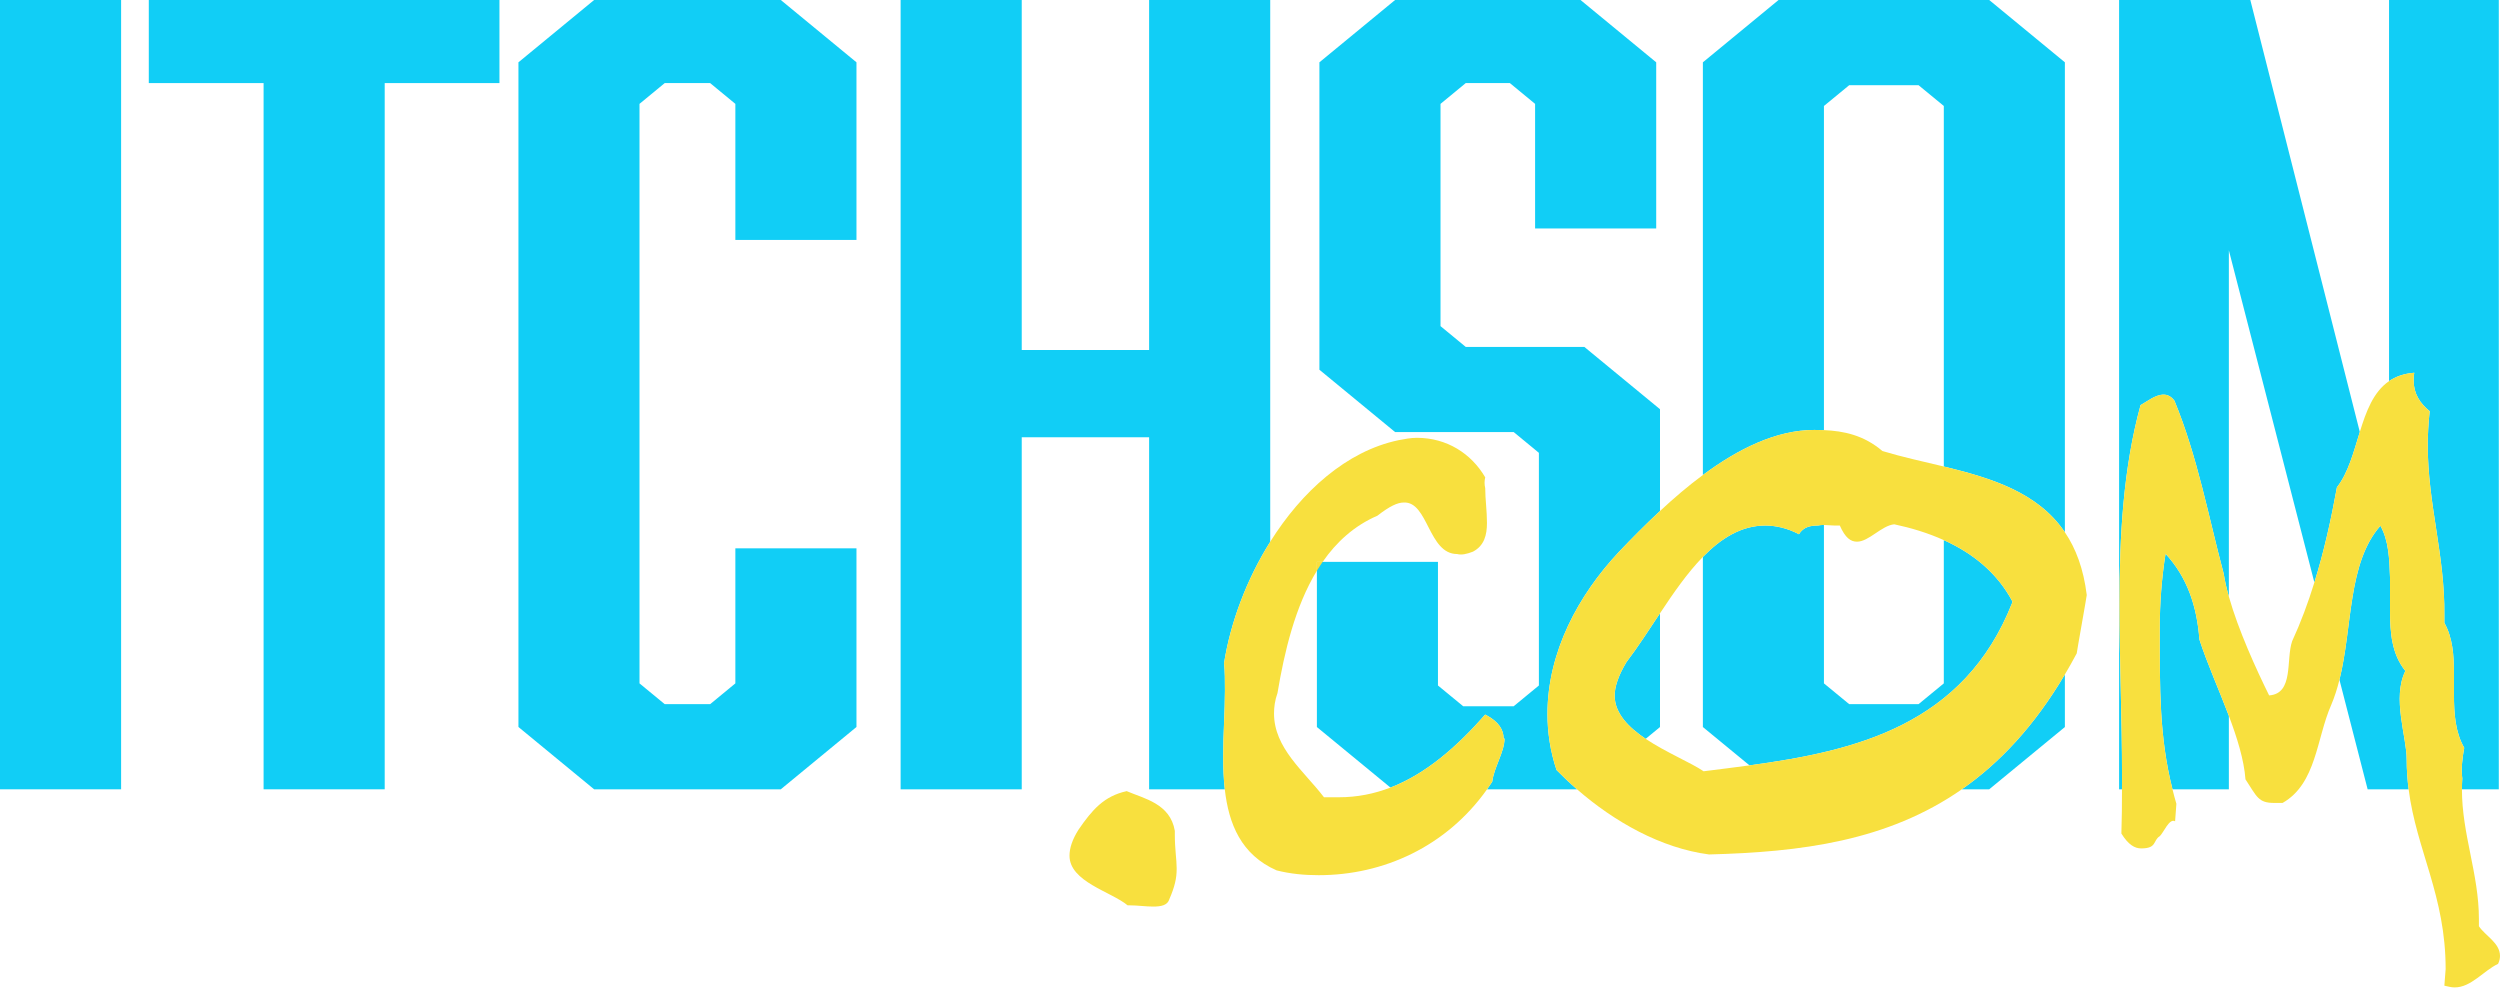
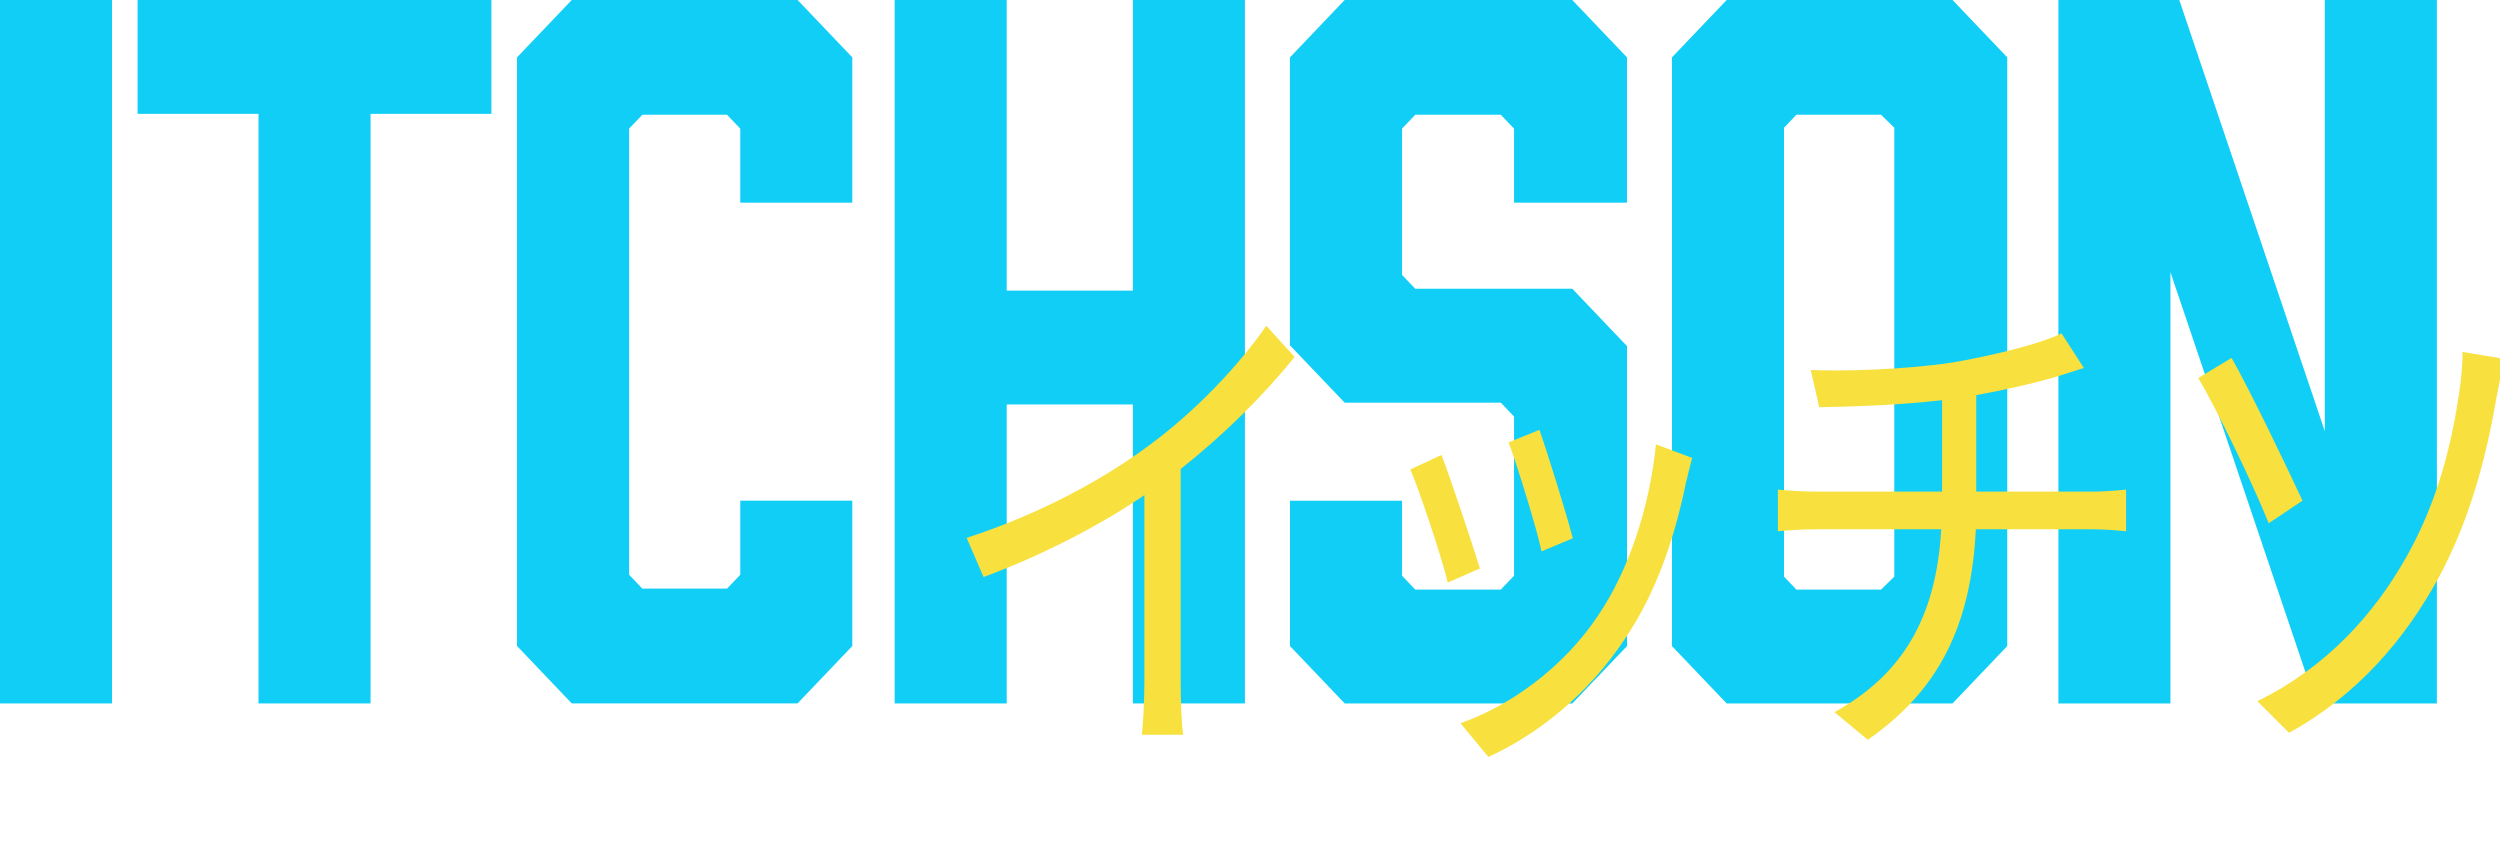
- <svg xmlns="http://www.w3.org/2000/svg" id="Layer_1" viewBox="0 0 546.4 215.81">
+ <svg xmlns="http://www.w3.org/2000/svg" id="Layer_2" viewBox="0 0 497.56 168.94">
  <defs>
-     <style>.cls-1{fill:#f8e03e;}.cls-2{fill:#11cef6;}</style>
+     <style>.cls-1{fill:#11cef6;}.cls-2{fill:#f8e03e;font-family:TTCrackerR, '210 Cracker';font-size:100px;letter-spacing:-.04em;}</style>
  </defs>
-   <path class="cls-2" d="m0,0h26.47v172.51H0V0Z" />
-   <path class="cls-2" d="m84.08,18.16v154.35h-26.47V18.16h-25.09V0h76.64v18.16h-25.09Z" />
-   <path class="cls-2" d="m113.31,13.62L129.85,0h40.8l16.54,13.62v38.82h-26.47v-29.74l-5.51-4.54h-9.93l-5.51,4.54v126.66l5.51,4.54h9.93l5.51-4.54v-29.51h26.47v39.04l-16.54,13.62h-40.8l-16.54-13.62V13.62Z" />
-   <path class="cls-2" d="m277.62,0h-26.47v76.5h-27.84V0h-26.47v172.51h26.47v-76.94h27.84v76.94h16.54c-.27-2.34-.35-4.75-.35-7.16,0-4.98.38-9.95.38-14.4,0-2.1,0-4.2-.19-6.03,1.4-8.86,4.93-18.29,10.09-26.51V0Z" />
-   <path class="cls-2" d="m346.27,75.82h-25.92l-5.51-4.54V22.7l5.51-4.54h9.65l5.51,4.54v27.24h26.47V13.62l-16.54-13.62h-40.53l-16.54,13.62v67.19l16.54,13.62h25.92l5.51,4.54v50.85l-5.51,4.54h-11.03l-5.52-4.54v-27.02h-26.46v36.1l16.08,13.23c7.78-3.01,14.52-8.92,20.71-15.95,3.07,1.57,4.02,3.41,4.02,5.24h.2c0,2.88-2.3,6.29-2.69,9.43-.37.57-.74,1.12-1.13,1.66h19.66c-1.57-1.36-3.06-2.77-4.47-4.21-1.39-4.07-1.99-8.41-1.99-12.21,0-13.56,6.75-26.04,15.68-35.53,2.81-2.96,5.8-5.98,8.92-8.87v-22.25l-16.54-13.62Zm9.21,68.88c-1.79,2.98-2.58,5.43-2.58,7.33,0,3.86,3.02,6.93,6.78,9.45l3.13-2.58v-24.86c-2.49,3.73-4.88,7.47-7.33,10.66Z" />
-   <path class="cls-2" d="m424.84,118.05v31.31l-5.52,4.54h-15.16l-5.52-4.54v-34.62c-.43-.01-.87.02-1.3.12-1.58,0-3.17.27-4.16,1.9-2.58-1.36-5.16-1.9-7.35-1.9-5.24,0-9.67,2.79-13.65,6.86v37.18l10.19,8.38c22.93-3.13,46.89-8.65,57.44-35.6v-.27c-3.42-6.4-8.86-10.6-14.97-13.36ZM434.76,0h-46.04l-16.54,13.62v90.2c7.78-5.77,16.08-9.85,24.37-9.85.69,0,1.39.01,2.09.04V23.16l5.52-4.54h15.16l5.52,4.54v78.8c10.36,2.52,20.57,5.64,26.46,14.37V13.62l-16.54-13.62Zm-5.98,172.51h5.98l16.54-13.61v-11.49c-6.69,11.29-14.26,19.35-22.52,25.1Z" />
-   <path class="cls-2" d="m522.15,0v83.3c1.46-1,3.26-1.66,5.52-1.83-.14.57-.14,1.15-.14,1.72,0,2.87,1.4,4.97,3.5,6.69-.28,2.67-.42,5.16-.42,7.45,0,12.81,3.77,24.08,3.63,37.08v1.72c1.82,3.24,2.1,7.07,2.1,11.27v4.4c0,4.2.28,8.21,2.24,11.65-.42,2.3-.7,4.59-.42,6.69-.05.79-.08,1.59-.08,2.37h8.06V0h-23.99Zm3.57,146.64c-2.94-3.63-3.36-8.22-3.36-13.19v-7.26c-.14-4.01-.28-8.03-2.1-11.28-7.2,8.21-6.05,22.05-8.95,33.66l6.16,23.94h8.96c-.27-2.09-.43-4.27-.43-6.57,0-4.97-3.22-13.38-.28-19.3ZM491.83,0h-28.68v172.51h.63c.01-.98.01-1.96.01-2.94,0-12.61-.56-25.23-.56-37.46,0-15.09.84-29.81,4.61-43.57,1.4-.76,3.22-2.29,5.04-2.29.83,0,1.67.38,2.37,1.34,5.04,12.23,7.41,25.22,10.77,37.83.24,1.55.63,3.22,1.12,4.97V54.71l18.69,72.59c2.1-6.74,3.66-13.77,4.93-20.8,2.49-3.17,3.65-7.73,5-12.09L491.83,0Zm-18.53,121.03c-.84,5.35-1.26,10.7-1.26,16.24,0,13.32-.12,23.74,2.78,35.24h12.32v-16.06c-2.16-5.72-4.77-11.51-6.44-16.69-.55-7.27-2.65-13.57-7.4-18.73Z" />
-   <path class="cls-1" d="m255.58,196.51c-.4,1.36-1.79,1.63-3.57,1.63-1.59,0-3.37-.27-5.16-.27h-.4c-3.57-2.98-12.7-5.15-12.7-10.85,0-1.63.6-3.53,1.98-5.7,2.98-4.34,5.56-7.32,10.52-8.41,3.77,1.63,9.52,2.71,10.52,8.68v.81c0,3.26.4,5.43.4,7.32v.27c0,1.9-.4,3.8-1.59,6.51Z" />
-   <path class="cls-1" d="m287.82,122.8v1.93c.4-.66.82-1.3,1.26-1.93h-1.26Z" />
-   <path class="cls-1" d="m328.83,161.42c0,2.88-2.3,6.29-2.69,9.43-.37.57-.74,1.12-1.13,1.66-8.87,12.51-22.65,18.77-36.79,18.77-3.07,0-6.13-.27-9.2-1.05-7.75-3.4-10.48-10.16-11.33-17.72-.27-2.34-.35-4.75-.35-7.16,0-4.98.38-9.95.38-14.4,0-2.1,0-4.2-.19-6.03,1.4-8.86,4.93-18.29,10.09-26.51,6.88-10.99,16.64-19.8,28.03-22.2,1.34-.26,2.68-.52,4.02-.52,6.51,0,11.88,3.4,14.94,8.64-.19.79-.19,1.57,0,2.36,0,2.35.38,4.97.38,7.59s-.57,4.98-3.06,6.29c-1.34.52-2.49.78-3.45.52-6.32,0-6.32-11.52-11.68-11.26-1.34,0-3.07.79-5.75,2.88-5.07,2.19-8.96,5.75-11.97,10.09h-1.26v1.93c-4.78,7.85-7.11,17.77-8.61,26.74-.57,1.57-.76,3.14-.76,4.45,0,7.6,6.51,12.57,10.92,18.33h3.25c4.01,0,7.75-.76,11.28-2.12,7.78-3.01,14.52-8.92,20.71-15.95,3.07,1.57,4.02,3.41,4.02,5.24h.2Z" />
-   <path class="cls-1" d="m451.3,116.33c-5.89-8.73-16.1-11.85-26.46-14.37-4.56-1.1-9.15-2.09-13.41-3.38-4.1-3.49-8.49-4.39-12.79-4.57-.7-.03-1.4-.04-2.09-.04-8.29,0-16.59,4.08-24.37,9.85-3.22,2.38-6.36,5.06-9.37,7.87-3.12,2.89-6.11,5.91-8.92,8.87-8.93,9.49-15.68,21.97-15.68,35.53,0,3.8.6,8.14,1.99,12.21,1.41,1.44,2.9,2.85,4.47,4.21,8.17,7.11,18.37,12.87,28.86,14.24,20.05-.52,38.97-2.9,55.25-14.24,8.26-5.75,15.83-13.81,22.52-25.1.88-1.48,1.74-3.02,2.59-4.61,0-.27,2.19-12.48,2.19-12.75-.7-5.72-2.38-10.18-4.78-13.72Zm-11.49,15.35c-10.55,26.95-34.51,32.47-57.44,35.6-3.38.47-6.74.87-10.03,1.29-2.79-1.9-8.24-4.13-12.66-7.09-3.76-2.52-6.78-5.59-6.78-9.45,0-1.9.79-4.35,2.58-7.33,2.45-3.19,4.84-6.93,7.33-10.66,2.93-4.43,5.98-8.84,9.37-12.32,3.98-4.07,8.41-6.86,13.65-6.86,2.19,0,4.77.54,7.35,1.9.99-1.63,2.58-1.9,4.16-1.9.43-.1.87-.13,1.3-.12.75.01,1.52.12,2.28.12h1.19c1.19,2.71,2.38,3.53,3.76,3.53,2.59,0,5.36-3.53,8.14-3.8,3.66.78,7.36,1.89,10.83,3.46,6.11,2.76,11.55,6.96,14.97,13.36v.27Z" />
-   <path class="cls-1" d="m546.4,208.94c0,.57-.14,1.14-.42,1.72-3.21,1.52-5.87,5.15-9.5,5.15-.7,0-1.4-.19-2.24-.38l.28-3.63c0-16.03-6.37-25.91-8.09-39.29-.27-2.09-.43-4.27-.43-6.57,0-4.97-3.22-13.38-.28-19.3-2.94-3.63-3.36-8.22-3.36-13.19v-7.26c-.14-4.01-.28-8.03-2.1-11.28-7.2,8.21-6.05,22.05-8.95,33.66-.48,1.91-1.06,3.76-1.81,5.52-3.21,7.26-3.21,17.2-10.62,21.4h-1.82c-3.5,0-3.77-1.33-6.29-5.16-.32-4.29-1.82-9.06-3.63-13.88-2.16-5.72-4.77-11.51-6.44-16.69-.55-7.27-2.65-13.57-7.4-18.73-.84,5.35-1.26,10.7-1.26,16.24,0,13.32-.12,23.74,2.78,35.24.25,1.05.54,2.1.85,3.17l-.28,3.83c-1.26-.77-2.51,2.48-3.35,3.24-1.54.96-.56,2.68-4.06,2.68-1.39,0-2.79-.77-4.33-3.25.11-3.22.13-6.45.13-9.67.01-.98.01-1.96.01-2.94,0-12.61-.56-25.23-.56-37.46,0-15.09.84-29.81,4.61-43.57,1.4-.76,3.22-2.29,5.04-2.29.83,0,1.67.38,2.37,1.34,5.04,12.23,7.41,25.22,10.77,37.83.24,1.55.63,3.22,1.12,4.97,2.06,7.32,5.98,15.89,8.8,21.6,5.45-.39,3.64-7.84,5.03-11.85,1.89-4.1,3.49-8.4,4.86-12.84,2.1-6.74,3.66-13.77,4.93-20.8,2.49-3.17,3.65-7.73,5-12.09,1.38-4.48,2.96-8.76,6.39-11.11,1.46-1,3.26-1.66,5.52-1.83-.14.57-.14,1.15-.14,1.72,0,2.87,1.4,4.97,3.5,6.69-.28,2.67-.42,5.16-.42,7.45,0,12.81,3.77,24.08,3.63,37.08v1.72c1.82,3.24,2.1,7.07,2.1,11.27v4.4c0,4.2.28,8.21,2.24,11.65-.42,2.3-.7,4.59-.42,6.69-.05.79-.08,1.59-.08,2.37,0,9.87,3.71,18.48,3.71,28.4v1.53c1.4,2.1,4.61,3.63,4.61,6.5Z" />
+   <g id="Layer_1-2">
+     <path class="cls-1" d="m0,140V0h22.3v140H0Z" />
+     <path class="cls-1" d="m97.81,22.66h-24.06v117.34h-22.3V22.66h-24.06V0h70.41v22.66Z" />
+     <path class="cls-1" d="m102.9,128.58V11.42L113.79,0h44.95l10.89,11.42v28.92h-22.3v-14.74l-2.63-2.76h-16.86l-2.63,2.76v88.79l2.63,2.76h16.86l2.63-2.76v-14.74h22.3v28.92l-10.89,11.42h-44.95l-10.89-11.42Z" />
+     <path class="cls-1" d="m200.36,0v57.84h25.11V0h22.3v140h-22.3v-59.5h-25.11v59.5h-22.3V0h22.3Z" />
+     <path class="cls-1" d="m301.33,40.34v-14.74l-2.63-2.76h-17.03l-2.63,2.76v29.11l2.63,2.76h31.26l10.89,11.42v59.69l-10.89,11.42h-45.3l-10.89-11.42v-28.92h22.3v14.92l2.63,2.76h17.03l2.63-2.76v-31.68l-2.63-2.76h-31.08l-10.89-11.42V11.42l10.89-11.42h45.3l10.89,11.42v28.92h-22.48Z" />
+     <path class="cls-1" d="m399.49,11.42v117.16l-10.89,11.42h-44.95l-10.89-11.42V11.42l10.89-11.42h44.95l10.89,11.42Zm-25.11,11.42h-16.86l-2.46,2.58v89.34l2.46,2.58h16.86l2.63-2.58V25.42l-2.63-2.58Z" />
+     <path class="cls-1" d="m409.67,140V0h24.06l28.97,85.84V0h22.3v140h-24.06l-28.97-85.84v85.84h-22.3Z" />
+     <text class="cls-2" transform="translate(185.17 143.14) scale(.84 1)">
+       <tspan x="0" y="0">イッチソン</tspan>
+     </text>
+   </g>
</svg>
